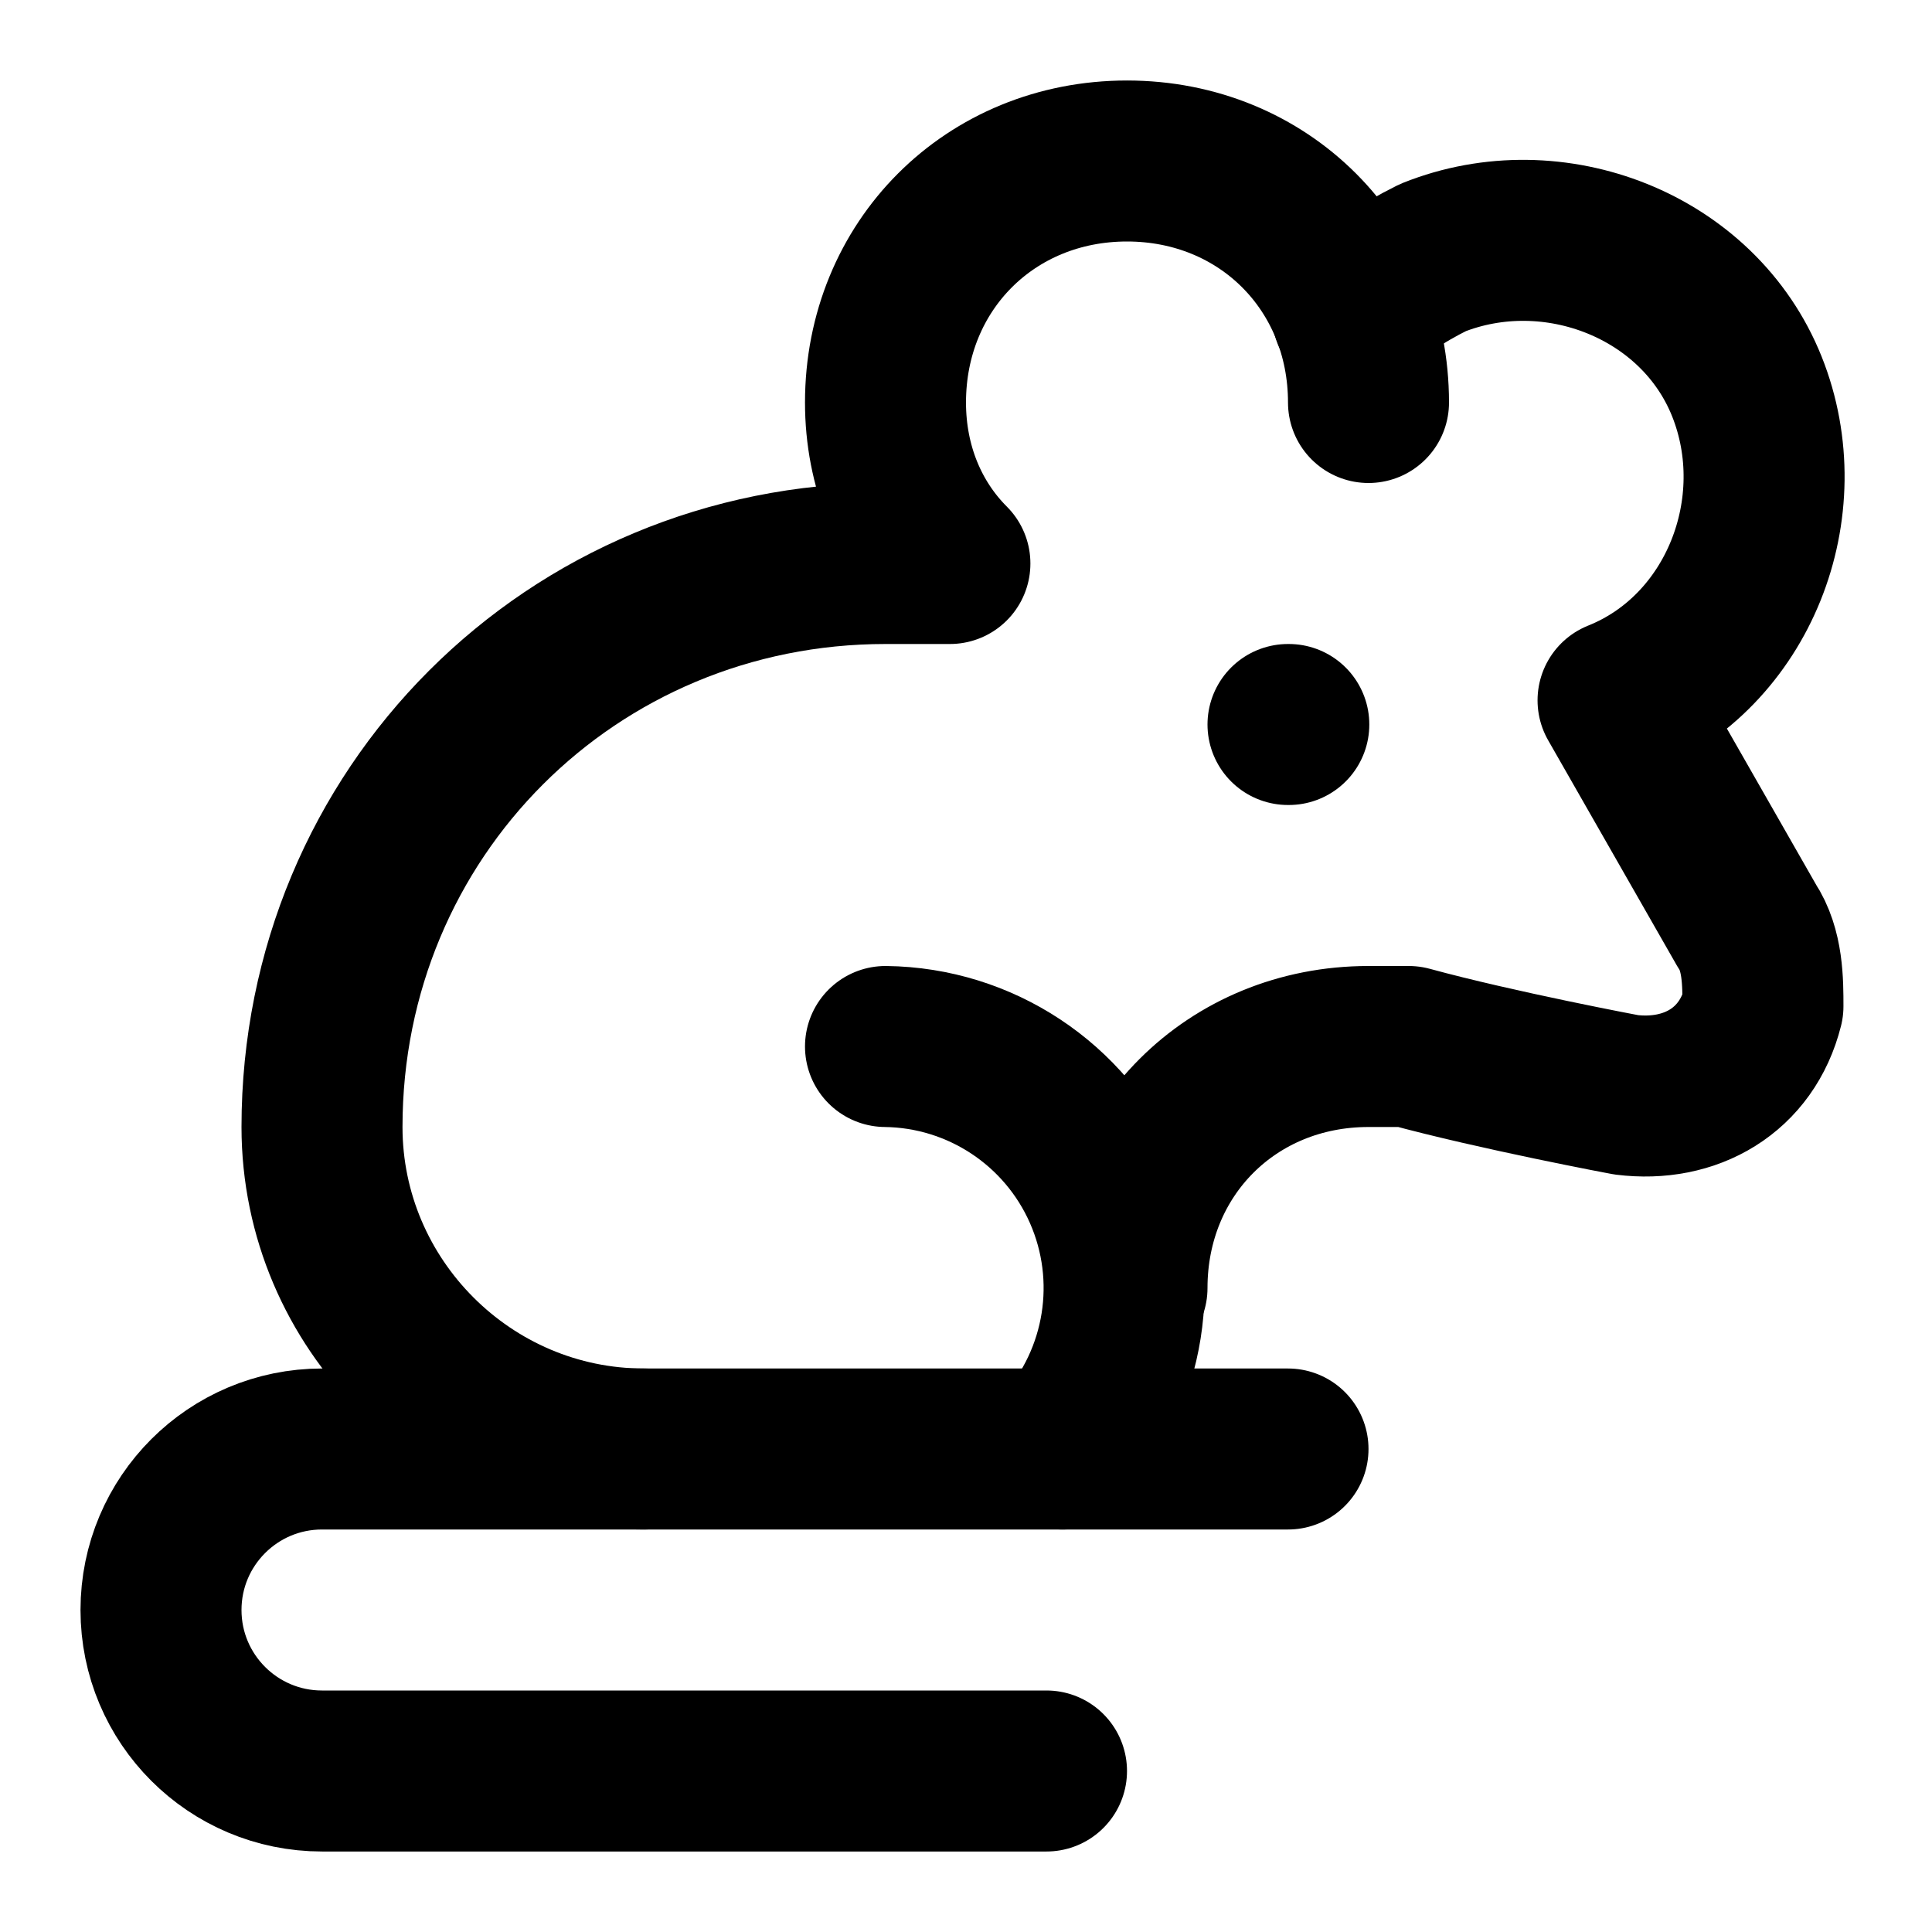
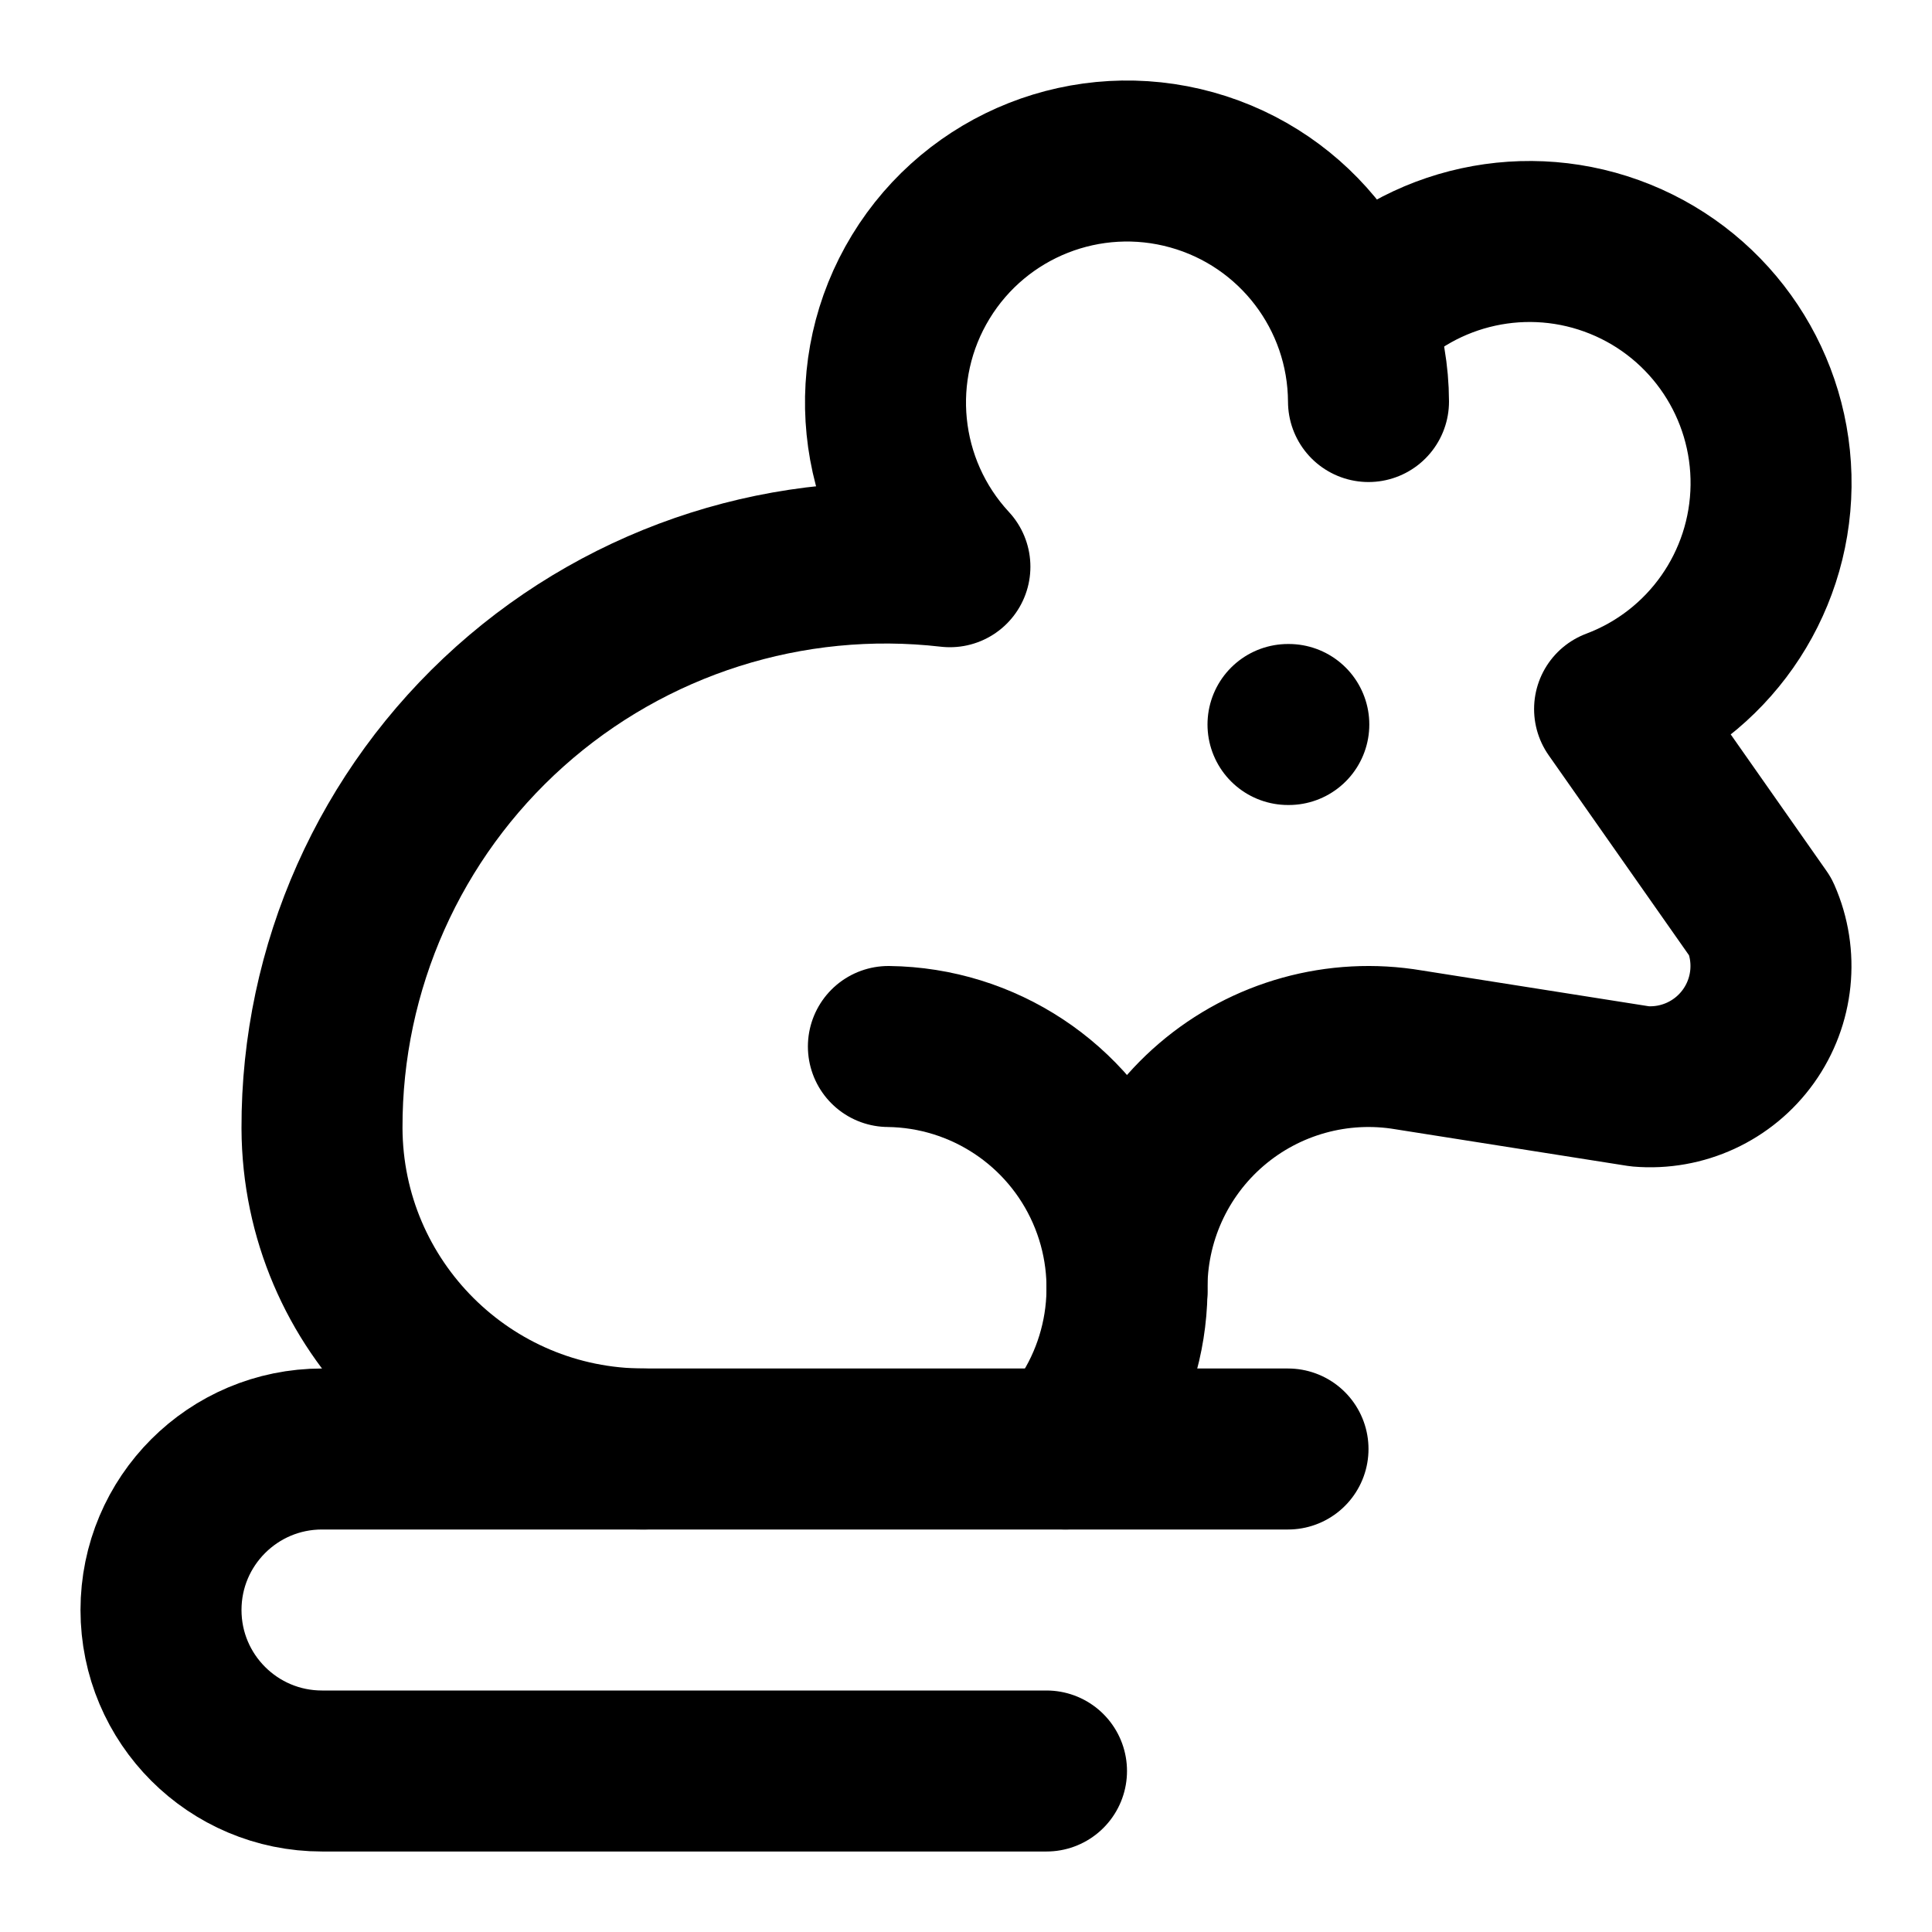
<svg xmlns="http://www.w3.org/2000/svg" viewBox="0 0 24 24" fill="none" stroke="currentColor" stroke-width="2" stroke-linecap="round" stroke-linejoin="round">
-   <path d="M17 5c0-1.7-1.3-3-3-3s-3 1.3-3 3c0 .8.3 1.5.8 2H11c-3.9 0-7 3.1-7 7c0 2.2 1.8 4 4 4" />
-   <path d="M16.8 3.9c.3-.3.6-.5 1-.7 1.5-.6 3.3.1 3.9 1.6.6 1.5-.1 3.3-1.6 3.9l1.6 2.8c.2.3.2.7.2 1-.2.8-.9 1.2-1.7 1.1 0 0-1.6-.3-2.7-.6H17c-1.7 0-3 1.3-3 3" />
-   <path d="M13.2 18a3 3 0 0 0-2.2-5" />
  <path d="M13 22H4a2 2 0 0 1 0-4h12" />
+   <path d="M13.236 18a3 3 0 0 0-2.2-5" />
  <path d="M16 9h.01" />
+   <path d="M16.82 3.94a3 3 0 1 1 3.237 4.868l1.815 2.587a1.5 1.5 0 0 1-1.5 2.1l-2.872-.453a3 3 0 0 0-3.5 3" />
+   <path d="M17 4.988a3 3 0 1 0-5.2 2.052A7 7 0 0 0 4 14.015 4 4 0 0 0 8 18" />
</svg>
